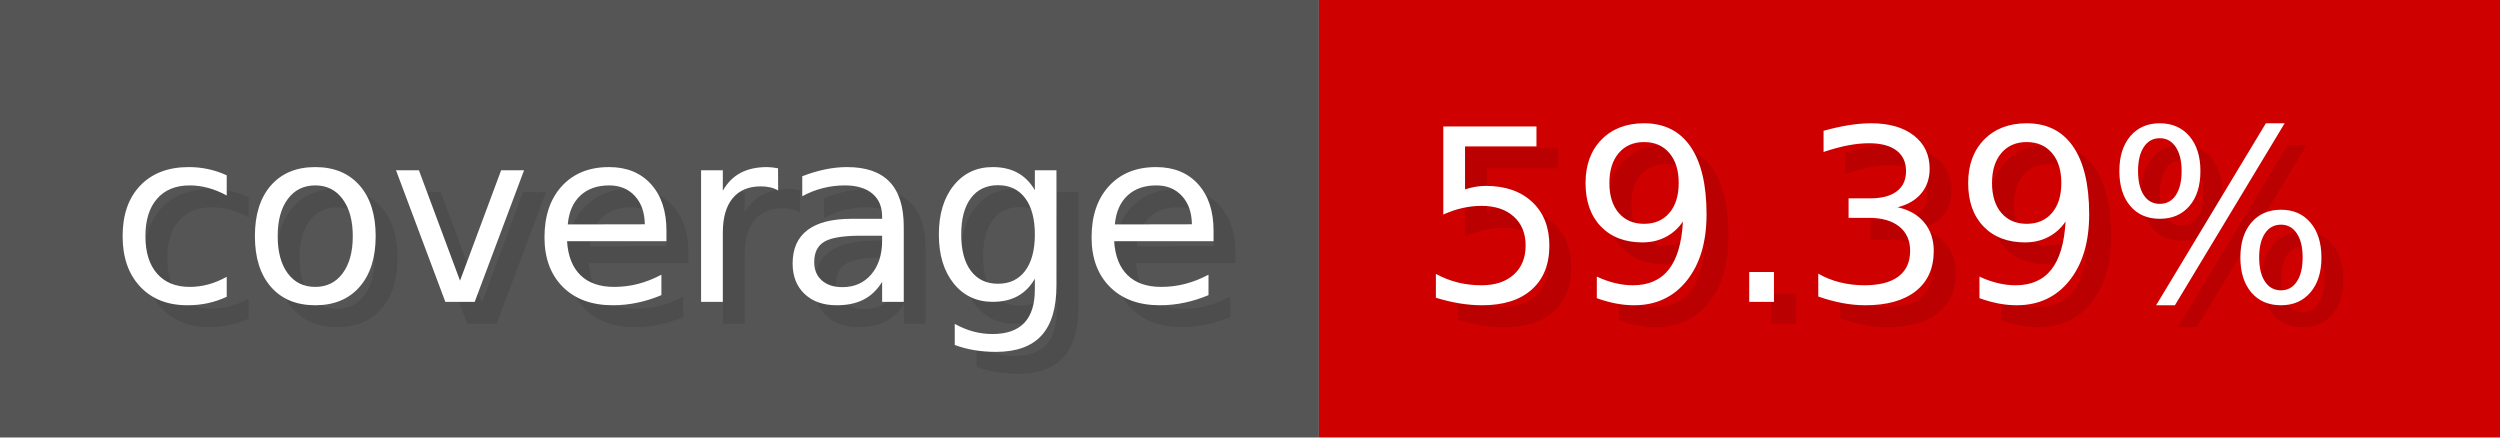
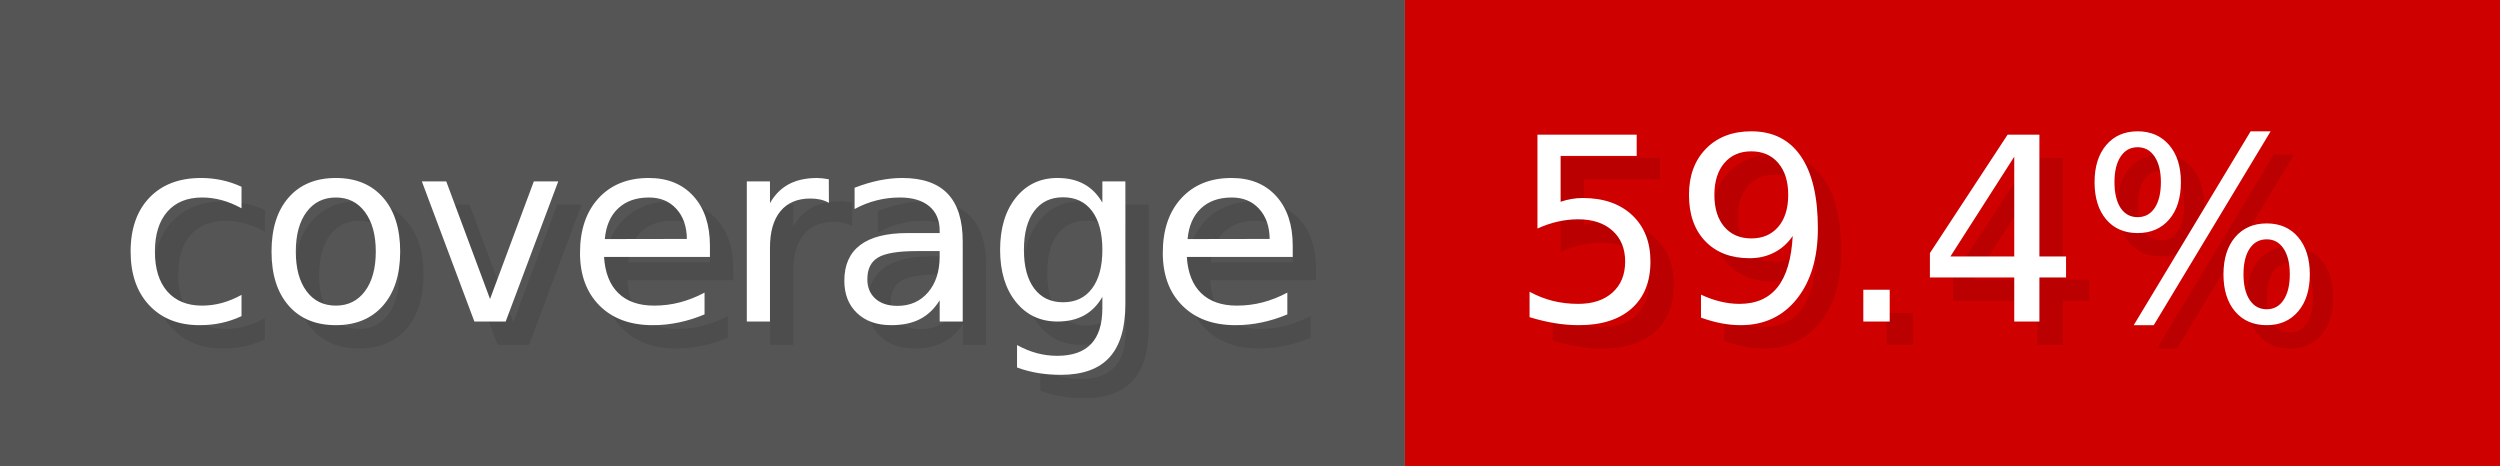
- <svg xmlns="http://www.w3.org/2000/svg" width="114.3" height="20" viewBox="0 0 1143 200" role="img" aria-label="coverage: 59.39%">
+ <svg xmlns="http://www.w3.org/2000/svg" width="107.3" height="20" viewBox="0 0 1073 200" role="img" aria-label="coverage: 59.4%">
  <g>
    <rect fill="#555" width="603" height="200" />
-     <rect fill="#ce0000" x="603" width="540" height="200" />
+     <rect fill="#ce0000" x="603" width="470" height="200" />
  </g>
  <g aria-hidden="true" fill="#fff" text-anchor="start" font-family="Verdana,DejaVu Sans,sans-serif" font-size="110">
    <text x="60" y="148" textLength="503" fill="#000" opacity="0.1">coverage</text>
    <text x="50" y="138" textLength="503">coverage</text>
-     <text x="658" y="148" textLength="440" fill="#000" opacity="0.1">59.39%</text>
-     <text x="648" y="138" textLength="440">59.39%</text>
+     <text x="658" y="148" textLength="370" fill="#000" opacity="0.1">59.4%</text>
+     <text x="648" y="138" textLength="370">59.4%</text>
  </g>
</svg>
